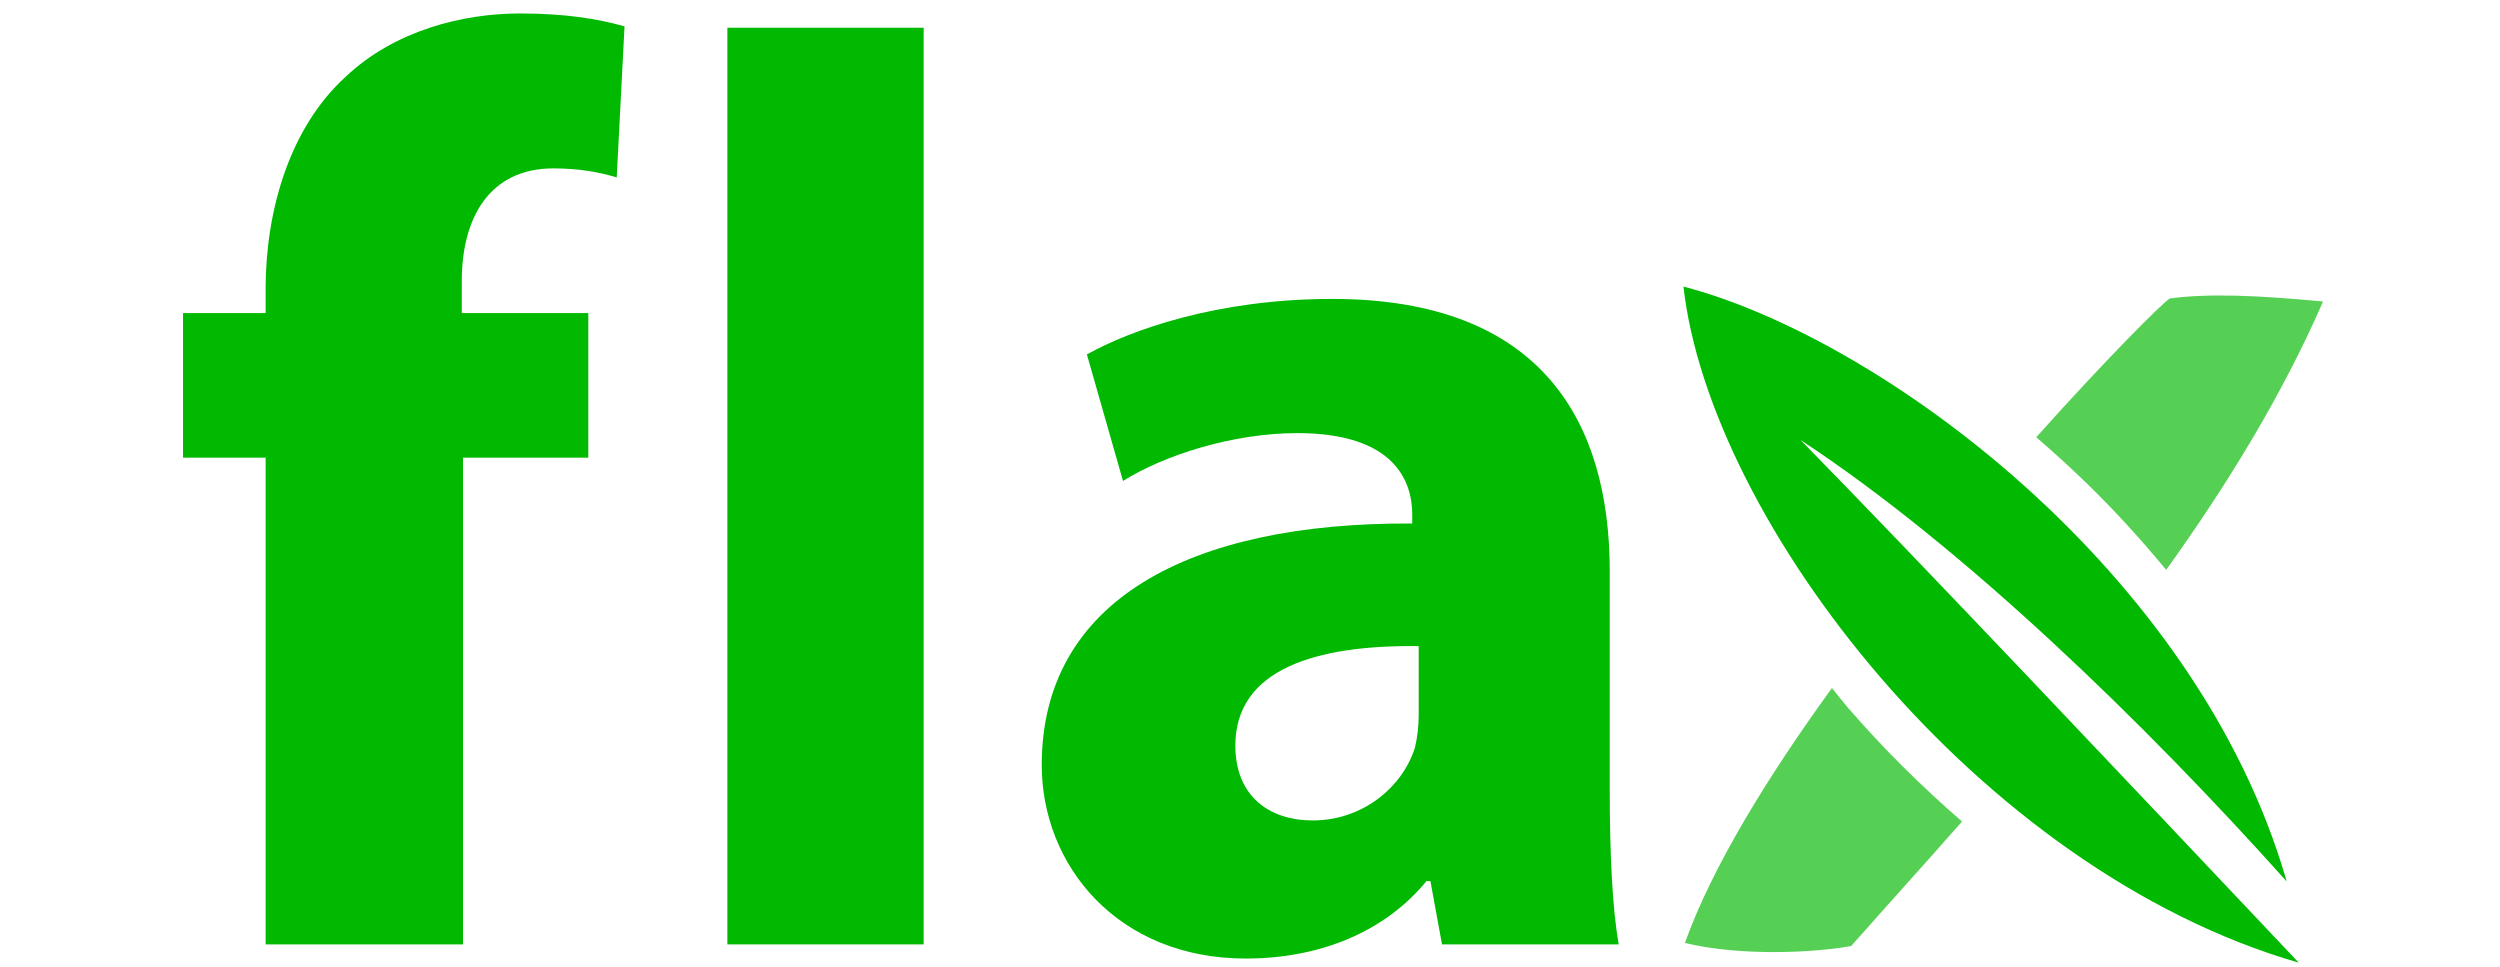
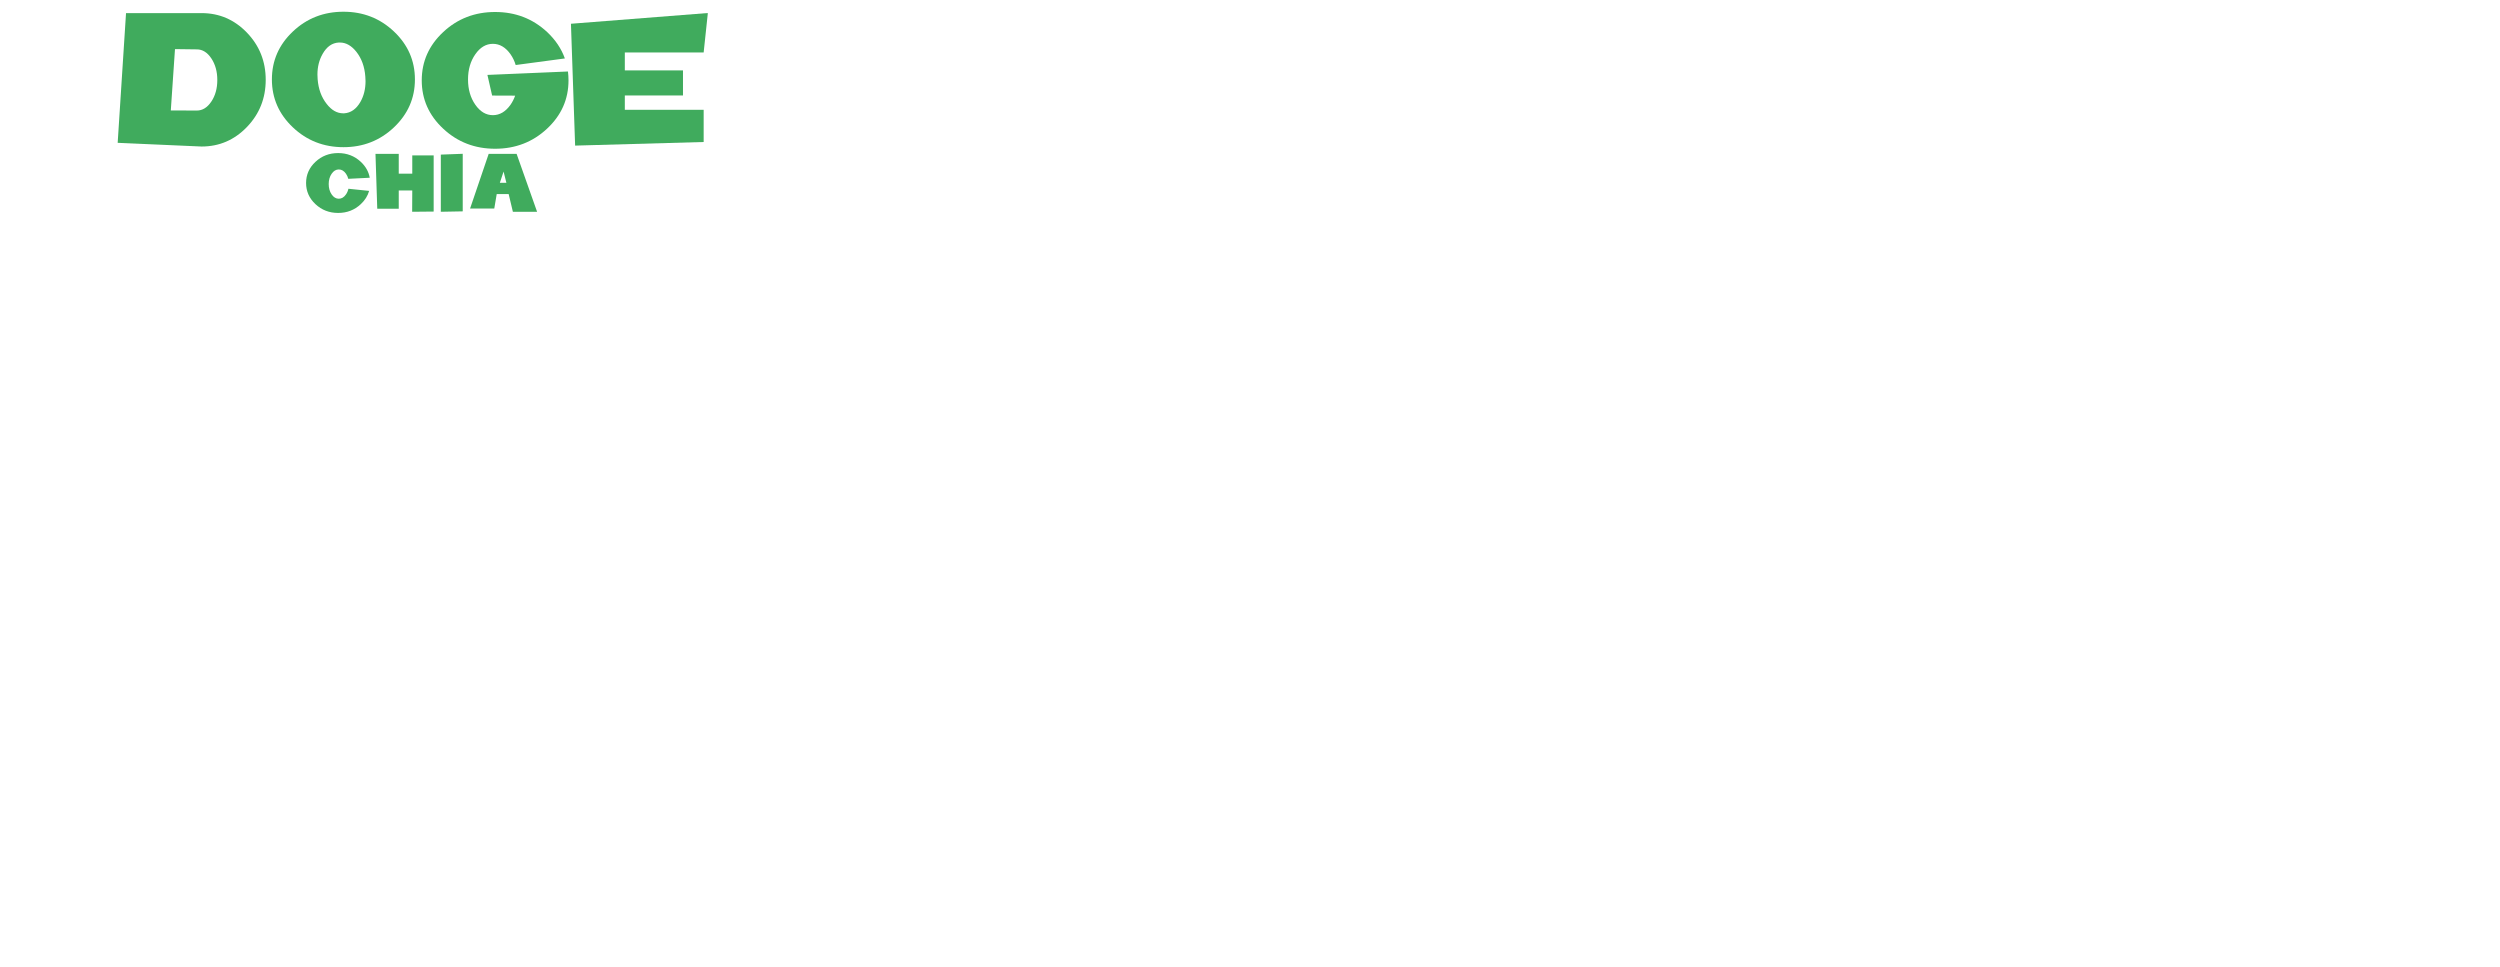
- <svg xmlns="http://www.w3.org/2000/svg" width="150px" height="58px" viewBox="0 0 150 58" version="1.1" id="svg15">
-   <defs id="defs19" />
-   <g transform="matrix(7.319562,0,0,7.319562,-356.3938,-421.6555)" id="g4674-8-2-8" style="fill:#00b900;fill-opacity:1">
-     <g aria-label="f la" style="font-style:normal;font-variant:normal;font-weight:900;font-stretch:normal;font-size:10.583px;line-height:1.25;font-family:'Kozuka Gothic Pro';-inkscape-font-specification:'Kozuka Gothic Pro Heavy';letter-spacing:0px;word-spacing:0px;fill:#00b900;fill-opacity:1;stroke:none;stroke-width:0.265" id="text4520-2-8-6-5">
-       <path d="m 52.486,65.348 v -3.99 h 1.027 V 60.173 h -1.037 v -0.265 c 0,-0.508 0.222,-0.921 0.751,-0.921 0.212,0 0.381,0.032 0.519,0.074 l 0.064,-1.238 c -0.222,-0.064 -0.497,-0.106 -0.857,-0.106 -0.466,0 -1.027,0.138 -1.429,0.519 -0.466,0.423 -0.656,1.111 -0.656,1.736 v 0.201 h -0.677 v 1.185 h 0.677 v 3.99 z" style="font-style:normal;font-variant:normal;font-weight:bold;font-stretch:normal;font-family:'Myriad Pro';-inkscape-font-specification:'Myriad Pro Bold';fill:#00b900;fill-opacity:1;stroke-width:0.265" id="path819" />
-       <path d="M 54.653,65.348 H 56.262 v -7.514 h -1.609 z" style="font-style:normal;font-variant:normal;font-weight:bold;font-stretch:normal;font-family:'Myriad Pro';-inkscape-font-specification:'Myriad Pro Bold';fill:#00b900;fill-opacity:1;stroke-width:0.265" id="path821" />
-       <path d="m 61.96,65.348 c -0.053,-0.286 -0.074,-0.762 -0.074,-1.259 v -1.799 c 0,-1.217 -0.55,-2.233 -2.275,-2.233 -0.942,0 -1.651,0.254 -2.011,0.455 l 0.296,1.037 c 0.339,-0.212 0.9,-0.392 1.429,-0.392 0.794,0 0.942,0.392 0.942,0.667 v 0.074 c -1.831,-0.011 -3.037,0.635 -3.037,1.979 0,0.826 0.624,1.587 1.672,1.587 0.614,0 1.143,-0.222 1.482,-0.635 h 0.032 l 0.095,0.519 z m -1.64,-1.884 c 0,0.095 -0.011,0.191 -0.032,0.275 -0.106,0.328 -0.434,0.593 -0.836,0.593 -0.36,0 -0.635,-0.201 -0.635,-0.614 0,-0.624 0.656,-0.826 1.503,-0.815 z" style="font-style:normal;font-variant:normal;font-weight:bold;font-stretch:normal;font-family:'Myriad Pro';-inkscape-font-specification:'Myriad Pro Bold';fill:#00b900;fill-opacity:1;stroke-width:0.265" id="path823" />
-     </g>
-     <path style="opacity:0.666;fill:#00b900;fill-opacity:1;stroke:none;stroke-width:11.632;stroke-miterlimit:4;stroke-dasharray:none;stroke-opacity:1" d="m 158.059,437.998 c -1.078,-0.026 -2.002,0.009 -2.818,0.119 -0.313,0.187 -2.683,2.553 -5.723,5.947 0.723,0.623 1.438,1.274 2.139,1.953 1.196,1.16 2.341,2.416 3.43,3.732 2.598,-3.618 4.973,-7.483 6.723,-11.502 -1.439,-0.136 -2.672,-0.224 -3.75,-0.25 z m -17.297,16.814 c -2.752,3.797 -5.136,7.667 -6.303,10.928 2.409,0.578 5.546,0.418 7.127,0.131 1.419,-1.606 3.052,-3.41 4.752,-5.336 -1.739,-1.509 -3.372,-3.127 -4.844,-4.826 -0.255,-0.294 -0.486,-0.598 -0.732,-0.896 z" transform="matrix(0.191262,0,0,0.191262,36.78503,-23.74186)" id="rect4591-6-3-3" />
-     <path style="fill:#00b900;fill-opacity:1;stroke:none;stroke-width:0.397px;stroke-linecap:butt;stroke-linejoin:miter;stroke-opacity:1" d="m 134.398,437.607 c 1.126,10.024 12.614,24.999 26.373,28.979 -7.641,-8.084 -16.177,-17.121 -21.355,-22.404 6.987,4.585 14.776,12.15 20.836,18.922 -3.816,-13.31 -17.43,-23.299 -25.854,-25.496 z" transform="matrix(0.191262,0,0,0.191262,36.78503,-23.74186)" id="path4537-6-4-1" />
+ <svg xmlns="http://www.w3.org/2000/svg" width="150px" height="58px" viewBox="0 0 600 255" version="1.1" id="svg15">
+   <g id="svg15">
+     <path style=" stroke:none;fill-rule:nonzero;fill:rgb(25.098%,67.059%,36.471%);fill-opacity:1;" d="M 1.301 37.676 L 3.504 3.457 L 23.426 3.457 C 28.098 3.457 32.086 5.176 35.395 8.609 C 38.699 12.043 40.352 16.191 40.352 21.055 C 40.352 25.922 38.699 30.07 35.395 33.504 C 32.086 36.938 28.098 38.652 23.426 38.652 Z M 22.184 29.16 C 23.672 29.16 24.941 28.375 26 26.805 C 27.055 25.234 27.582 23.336 27.582 21.105 C 27.582 18.875 27.055 16.973 26 15.395 C 24.941 13.816 23.672 13.027 22.184 13.027 L 16.418 12.953 L 15.316 29.133 Z M 22.184 29.16 " />
+     <path style=" stroke:none;fill-rule:nonzero;fill:rgb(25.098%,67.059%,36.471%);fill-opacity:1;" d="M 74.184 8.316 C 77.867 11.797 79.711 16.012 79.711 20.957 C 79.711 25.887 77.867 30.098 74.184 33.59 C 70.504 37.078 66.062 38.824 60.863 38.824 C 55.645 38.824 51.191 37.078 47.512 33.59 C 43.828 30.098 41.984 25.887 41.984 20.957 C 41.984 16.012 43.828 11.797 47.512 8.316 C 51.191 4.832 55.645 3.094 60.863 3.094 C 66.062 3.094 70.504 4.832 74.184 8.316 Z M 65.328 26.891 C 66.23 25.312 66.684 23.48 66.684 21.398 C 66.684 21.008 66.664 20.602 66.625 20.176 C 66.438 17.605 65.656 15.441 64.281 13.684 C 62.98 12.043 61.531 11.219 59.93 11.219 L 59.617 11.219 C 57.867 11.316 56.453 12.309 55.379 14.195 C 54.457 15.793 53.996 17.621 53.996 19.688 C 53.996 20.098 54.016 20.504 54.051 20.91 C 54.258 23.496 55.051 25.66 56.426 27.402 C 57.707 29.062 59.156 29.891 60.777 29.891 L 61.059 29.891 C 62.812 29.777 64.234 28.777 65.328 26.891 Z M 65.328 26.891 " />
+     <path style=" stroke:none;fill-rule:nonzero;fill:rgb(25.098%,67.059%,36.471%);fill-opacity:1;" d="M 104.938 14.32 C 103.637 12.48 102.082 11.562 100.277 11.562 C 98.469 11.562 96.922 12.48 95.641 14.32 C 94.359 16.16 93.719 18.371 93.719 20.957 C 93.719 23.562 94.359 25.781 95.641 27.621 C 96.922 29.461 98.469 30.379 100.277 30.379 C 102.086 30.379 103.637 29.461 104.938 27.621 C 105.445 26.891 105.852 26.094 106.152 25.23 L 100.078 25.207 L 98.836 19.762 L 120.082 18.859 C 120.176 19.625 120.227 20.406 120.227 21.203 C 120.227 26.18 118.336 30.434 114.559 33.953 C 110.781 37.477 106.219 39.238 100.867 39.238 C 95.52 39.238 90.953 37.477 87.18 33.953 C 83.402 30.434 81.512 26.18 81.512 21.203 C 81.512 16.223 83.402 11.973 87.18 8.449 C 90.953 4.926 95.52 3.164 100.867 3.164 C 106.219 3.164 110.785 4.922 114.574 8.438 C 116.777 10.504 118.34 12.832 119.266 15.418 L 106.293 17.152 C 105.992 16.125 105.539 15.184 104.938 14.32 Z M 104.938 14.32 " />
+     <path style=" stroke:none;fill-rule:nonzero;fill:rgb(25.098%,67.059%,36.471%);fill-opacity:1;" d="M 156.984 3.434 L 155.879 13.832 L 135.082 13.832 L 135.082 18.566 L 150.426 18.566 L 150.426 25.18 L 135.082 25.18 L 135.082 28.965 L 155.879 28.965 L 155.879 37.457 L 121.973 38.41 L 120.871 6.266 Z M 156.984 3.434 " />
+     <path style=" stroke:none;fill-rule:nonzero;fill:rgb(25.098%,67.059%,36.471%);fill-opacity:1;" d="M 62.168 49.793 L 67.633 50.355 C 67.262 51.664 66.531 52.828 65.438 53.848 C 63.785 55.398 61.793 56.172 59.457 56.172 C 57.113 56.172 55.121 55.398 53.473 53.855 C 51.824 52.309 51 50.449 51 48.27 C 51 46.09 51.824 44.23 53.473 42.691 C 55.121 41.148 57.113 40.379 59.457 40.379 C 61.793 40.379 63.785 41.148 65.438 42.691 C 66.727 43.898 67.512 45.297 67.793 46.887 L 62.133 47.172 C 62.008 46.684 61.809 46.234 61.527 45.832 C 61.004 45.078 60.371 44.703 59.629 44.703 C 58.891 44.703 58.262 45.078 57.746 45.832 C 57.227 46.582 56.969 47.492 56.969 48.559 C 56.969 49.621 57.227 50.531 57.746 51.289 C 58.262 52.043 58.891 52.422 59.629 52.422 C 60.371 52.422 61.004 52.043 61.527 51.281 C 61.832 50.844 62.047 50.348 62.168 49.793 Z M 62.168 49.793 " />
+     <path style=" stroke:none;fill-rule:nonzero;fill:rgb(25.098%,67.059%,36.471%);fill-opacity:1;" d="M 69.309 40.594 L 75.445 40.594 L 75.445 45.82 L 79.012 45.82 L 79.012 40.996 L 84.656 40.996 L 84.656 55.809 L 78.984 55.863 L 79.012 50.238 L 75.445 50.238 L 75.445 55.062 L 69.777 55.062 Z M 69.309 40.594 " />
+     <path style=" stroke:none;fill-rule:nonzero;fill:rgb(25.098%,67.059%,36.471%);fill-opacity:1;" d="M 92.324 40.57 L 92.324 55.754 L 86.543 55.863 L 86.543 40.785 Z M 92.324 40.57 " />
+     <path style=" stroke:none;fill-rule:nonzero;fill:rgb(25.098%,67.059%,36.471%);fill-opacity:1;" d="M 99.168 40.594 L 106.539 40.594 L 111.938 55.863 L 105.551 55.863 L 104.441 51.199 L 101.289 51.199 L 100.645 55.012 L 94.262 55.012 Z M 103.098 45.258 L 102.113 48.227 L 103.84 48.227 Z M 103.098 45.258 " />
  </g>
</svg>
